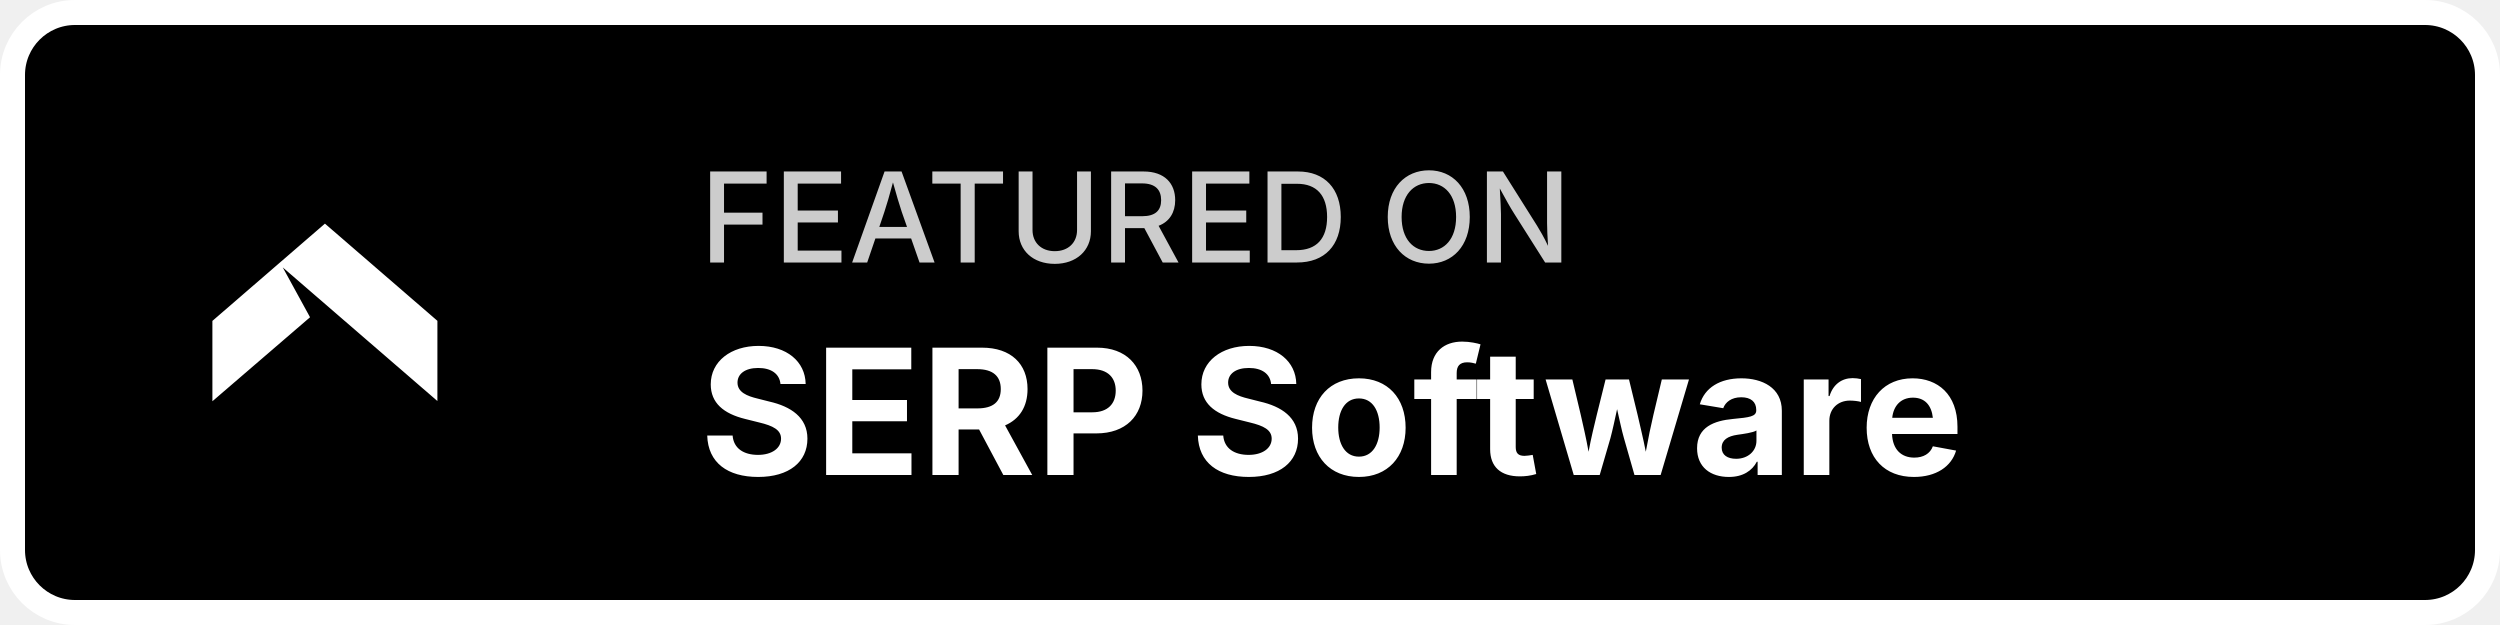
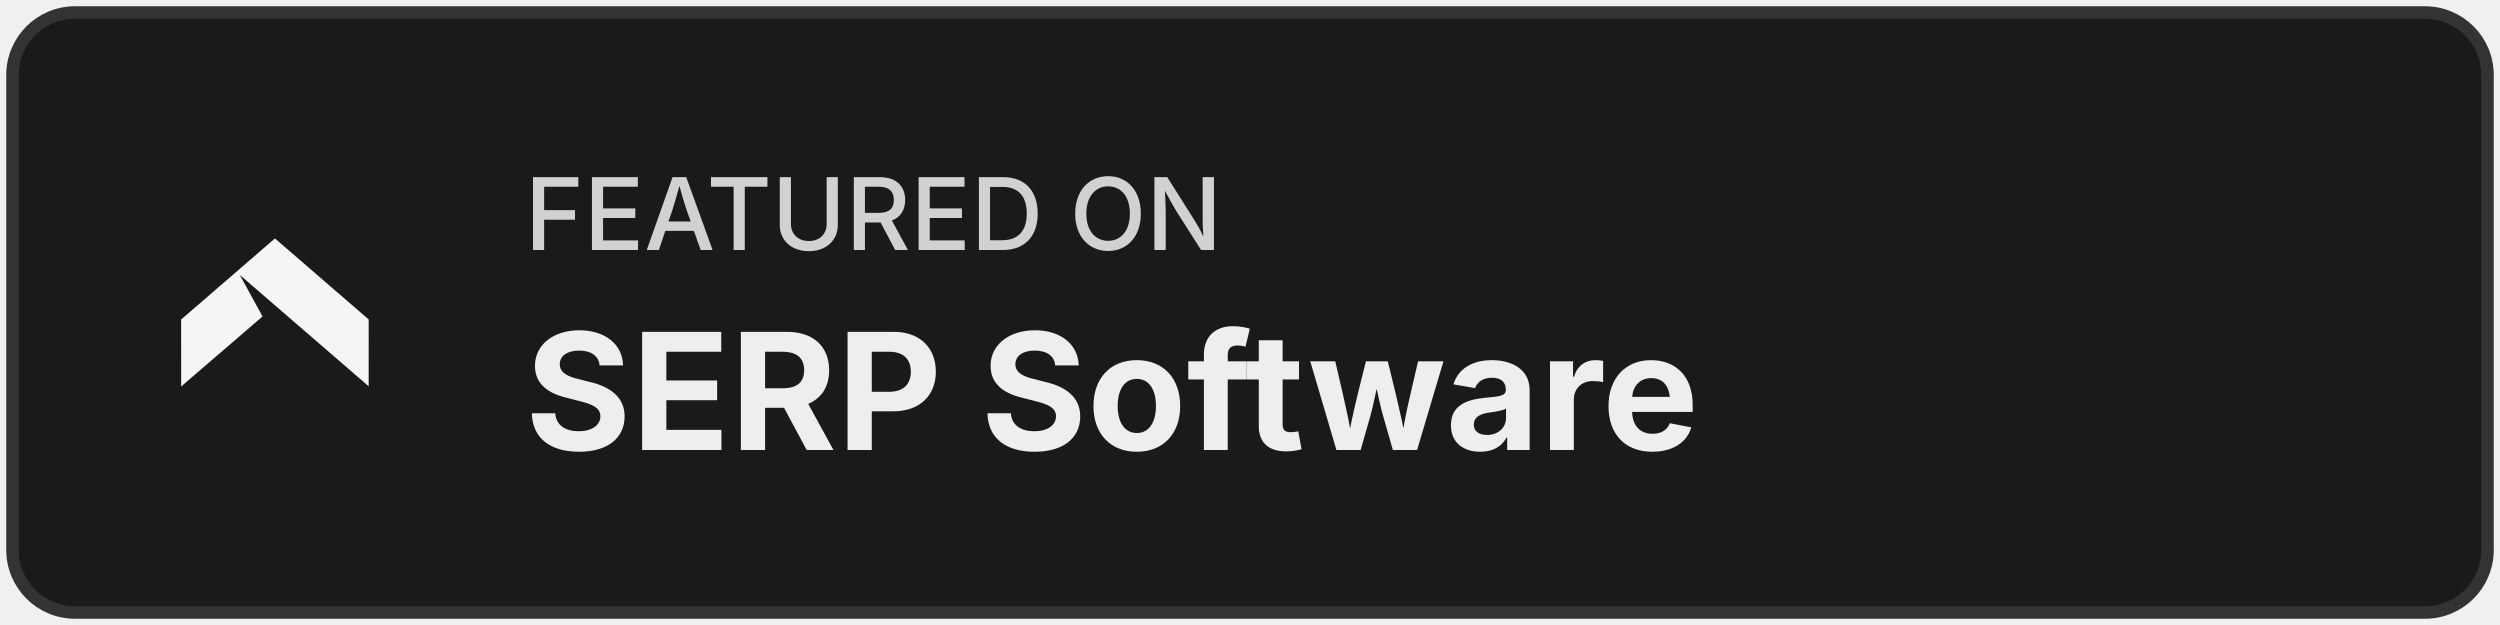
<svg xmlns="http://www.w3.org/2000/svg" width="200" height="50" viewBox="0 0 200 50">
-   <rect x="1" y="1" width="198" height="48" rx="5" fill="#000000" stroke="#ffffff" stroke-width="2" />
-   <svg data-badge-logo="true" data-badge-logo-source="apps/starter/public/img/serp-arrow-logo-black.svg" x="14" y="13" width="24" height="24" viewBox="0 0 1024 1024" color="#ffffff" fill="currentColor" aria-hidden="true" focusable="false">
+   <rect x="1" y="1" width="198" height="48" rx="5" fill="#1a1a1a" stroke="#333333" stroke-width="1" />
+   <svg data-badge-logo="true" data-badge-logo-source="apps/starter/public/img/serp-arrow-logo-black.svg" x="12" y="15" width="20" height="20" viewBox="0 0 1024 1024" color="#f5f5f5" fill="currentColor" aria-hidden="true" focusable="false">
    <path fill="currentColor" d=" M 127.62 540.68 C 255.64 429.97 383.70 319.31 511.76 208.65 C 639.74 319.23 767.70 429.86 895.69 540.45 C 895.70 631.71 895.73 722.97 895.64 814.23 C 719.72 662.17 543.76 510.14 367.81 358.10 C 398.86 414.80 429.83 471.54 460.92 528.22 C 349.85 623.79 238.69 719.27 127.67 814.91 C 127.66 723.50 127.67 632.09 127.62 540.68 Z" />
  </svg>
-   <text x="56" y="21" font-family="system-ui, -apple-system, sans-serif" font-size="10" font-weight="500" fill="#ffffff" opacity="0.8" text-transform="uppercase">FEATURED ON</text>
-   <text x="56" y="38" font-family="system-ui, -apple-system, sans-serif" font-size="14" font-weight="700" fill="#ffffff">SERP Software</text>
+   <text x="42" y="20" font-family="system-ui,-apple-system,sans-serif" font-size="8" font-weight="500" fill="#ffffff" opacity="0.8">FEATURED ON</text>
+   <text x="42" y="36" font-family="system-ui,-apple-system,sans-serif" font-size="13" font-weight="700" fill="#eeeeee">SERP Software</text>
</svg>
